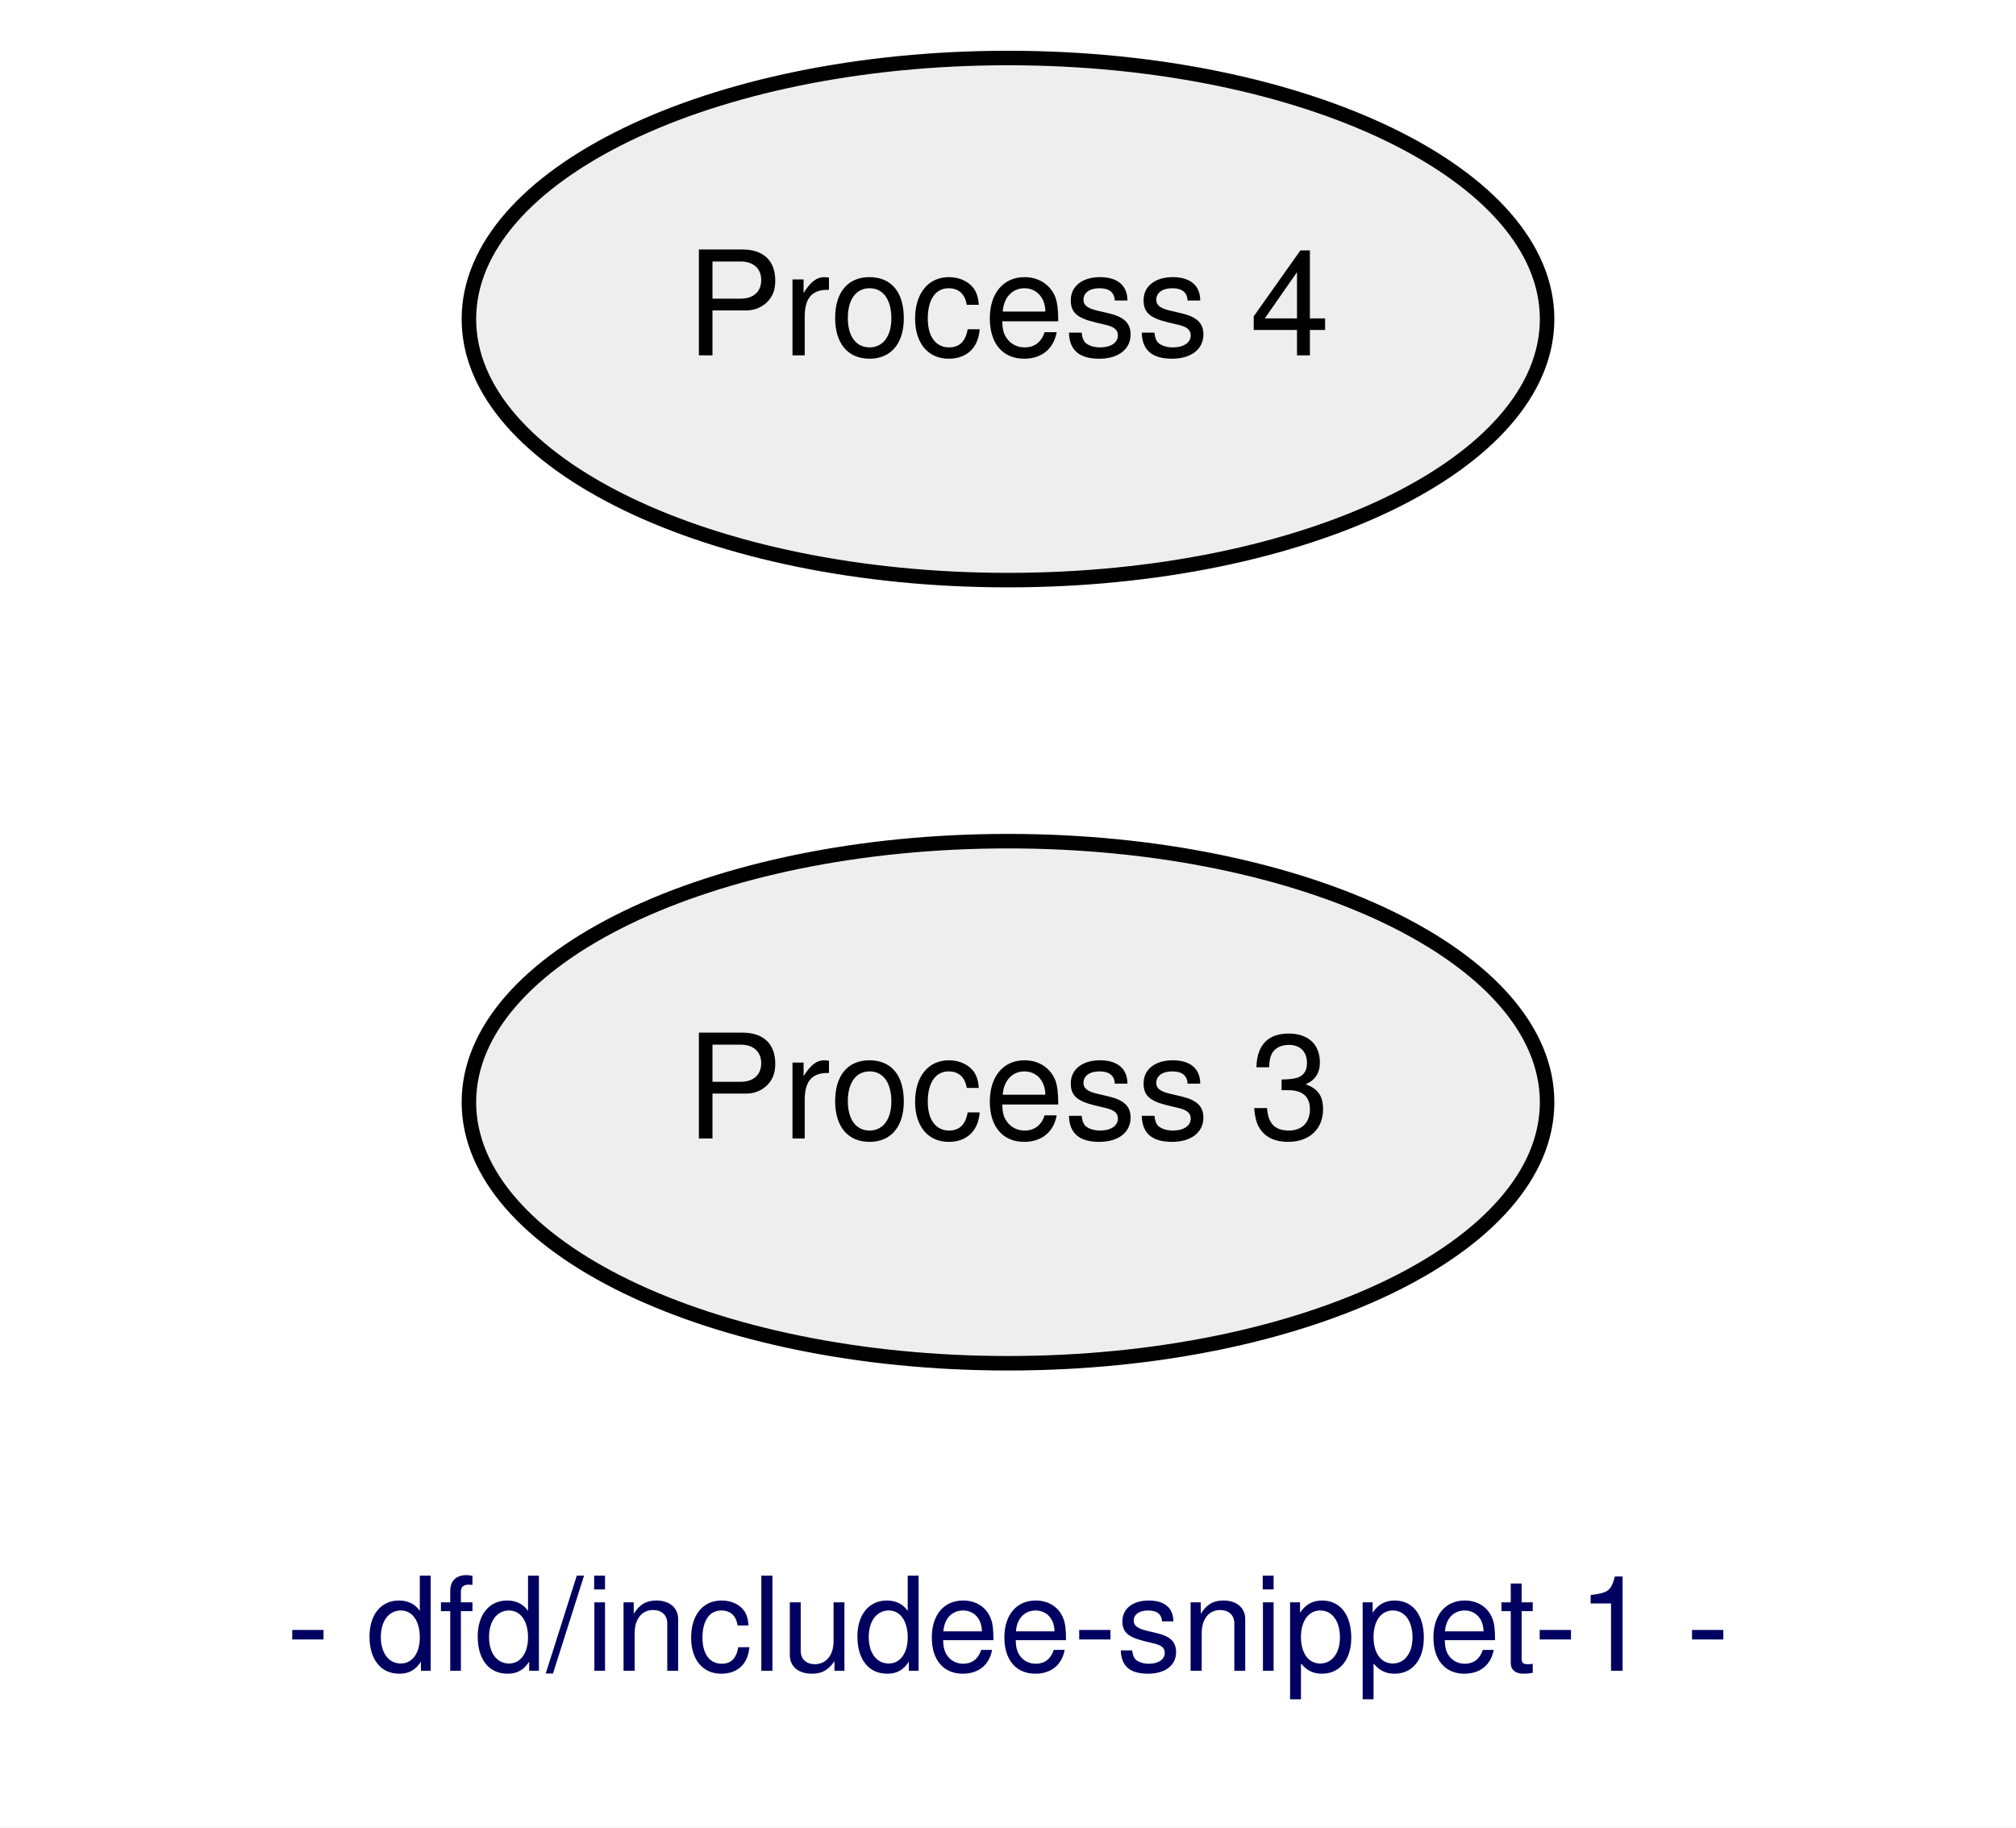
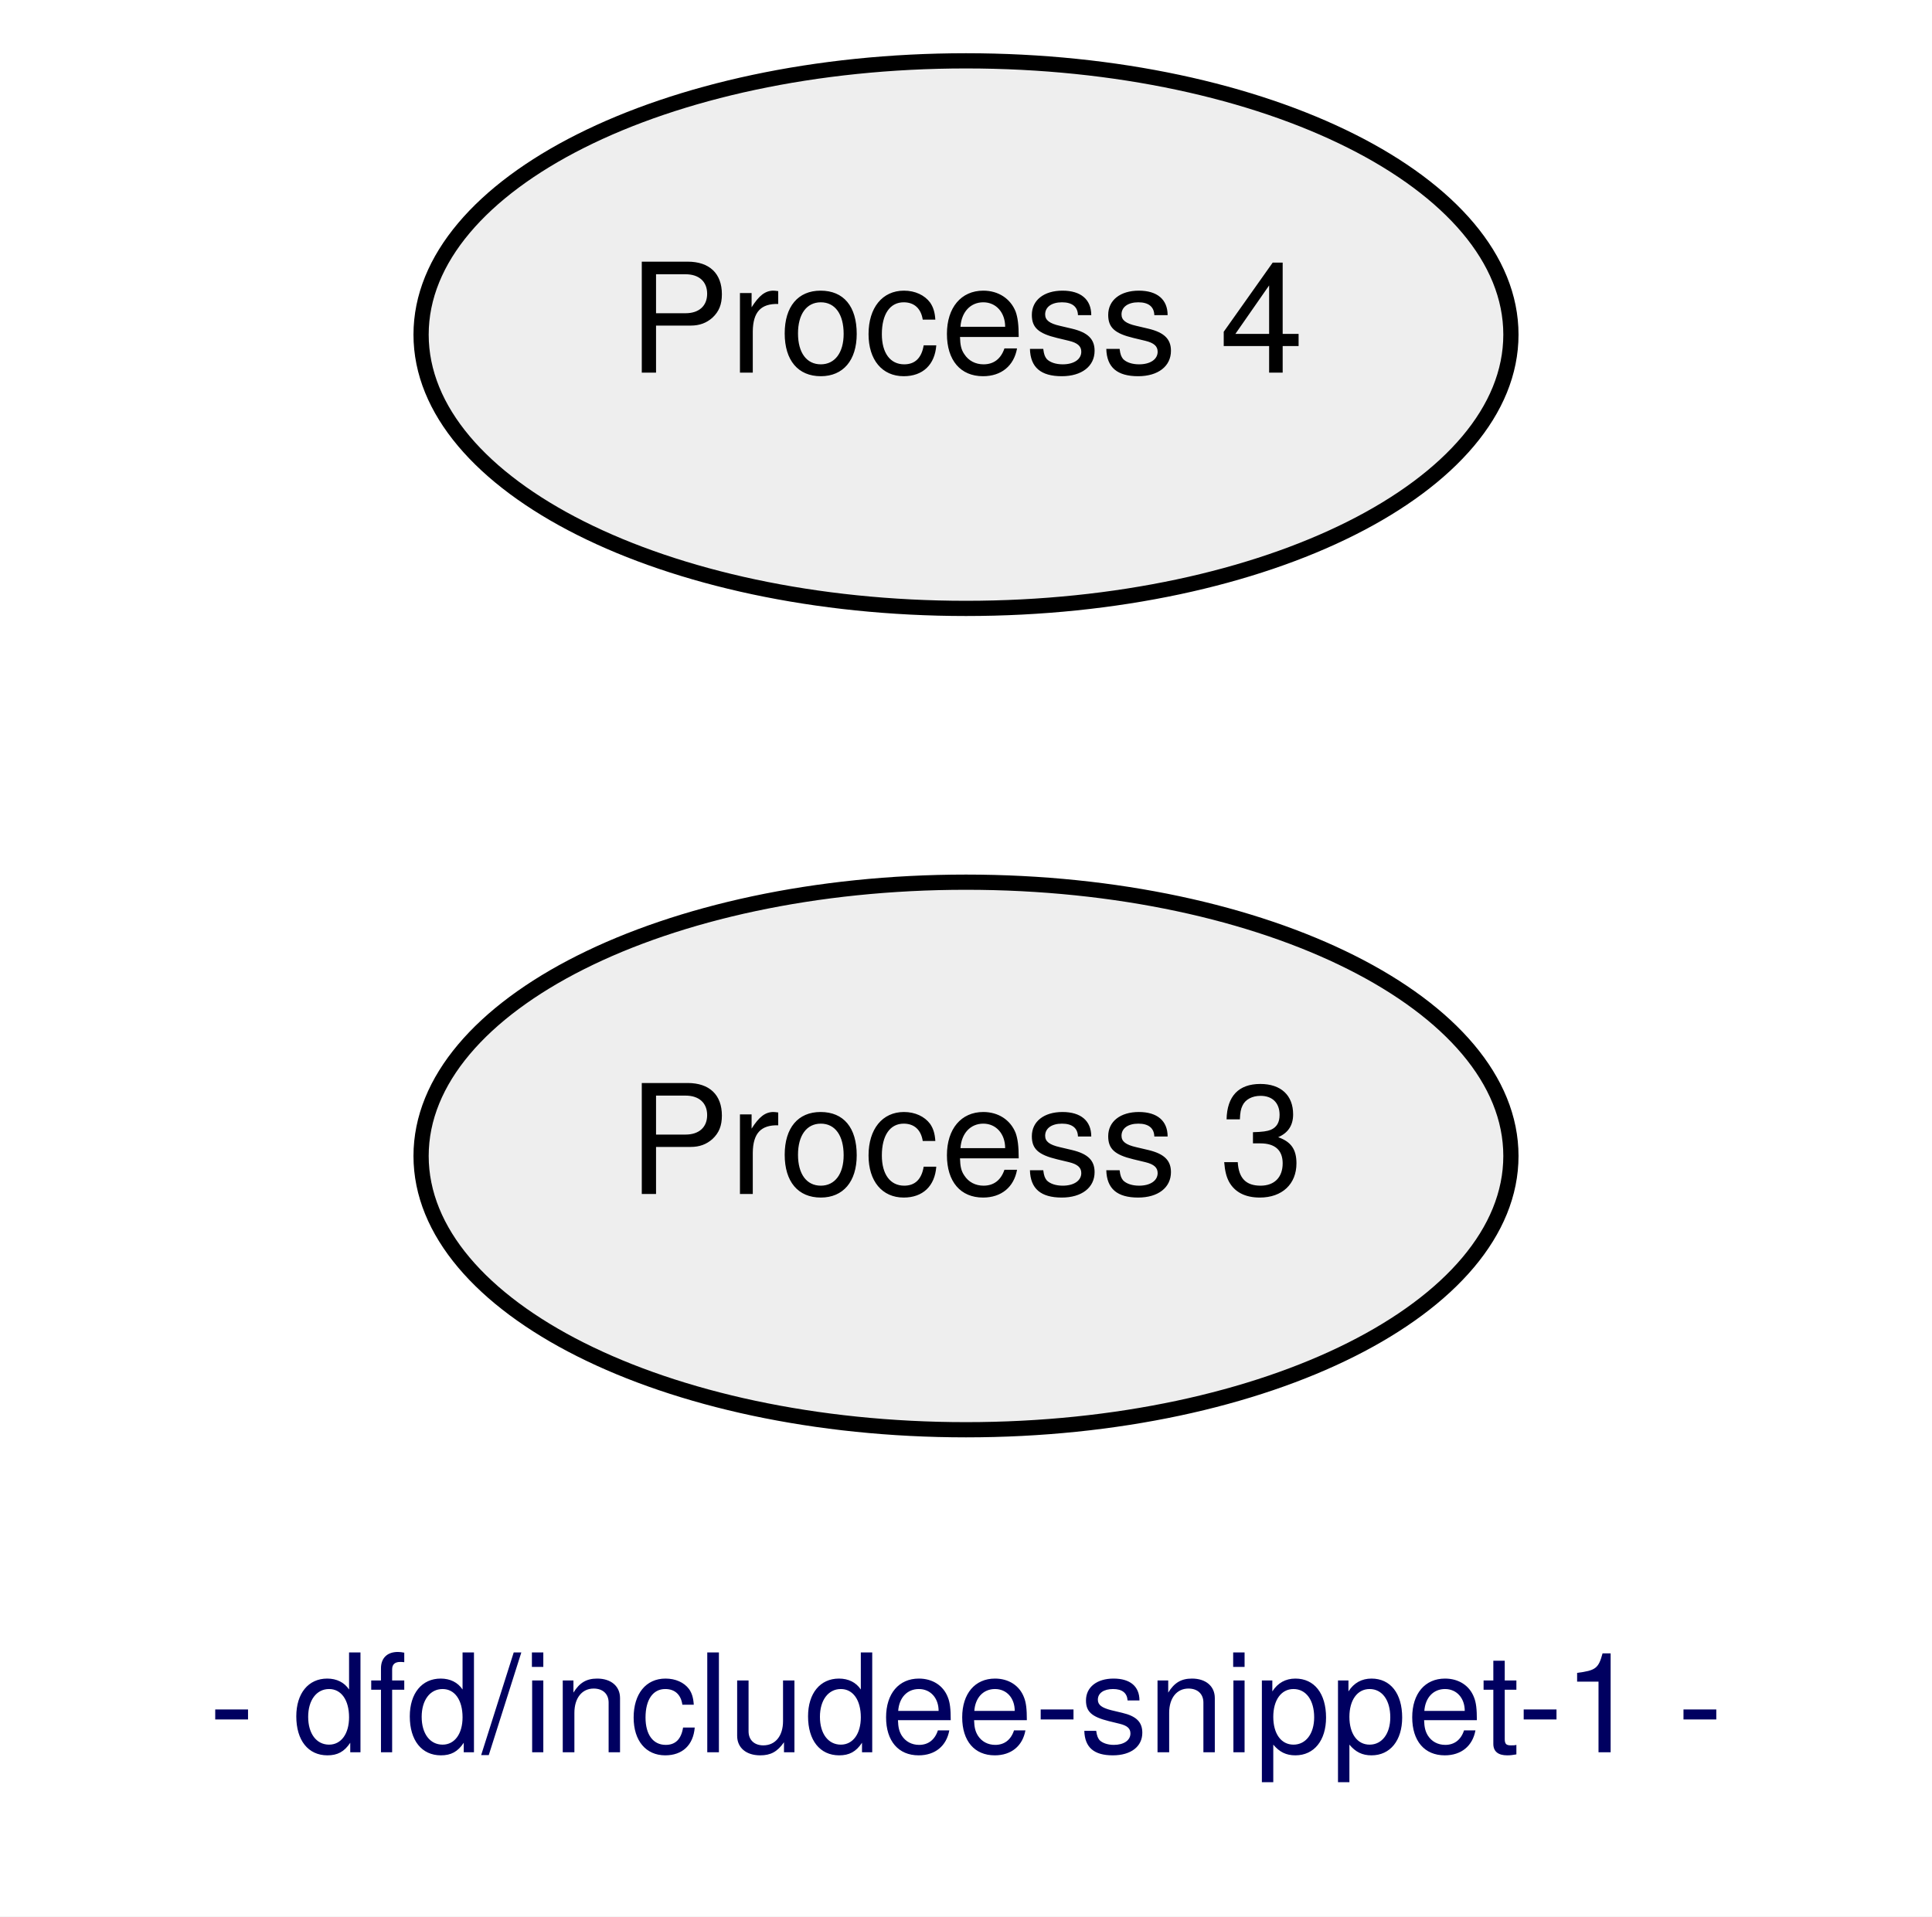
- <svg xmlns="http://www.w3.org/2000/svg" width="139pt" height="126pt" viewBox="0.00 0.00 139.00 126.00">
+ <svg xmlns="http://www.w3.org/2000/svg" width="127pt" height="126pt" viewBox="0.00 0.00 127.00 126.00">
  <g id="graph0" class="graph" transform="scale(1 1) rotate(0) translate(4 122)">
-     <polygon fill="white" stroke="transparent" points="-4,4 -4,-122 135,-122 135,4 -4,4" />
-     <text text-anchor="middle" x="65.5" y="-6.8" font-family="Helvetica,sans-Serif" font-size="9.00" fill="#000060">- dfd/includee-snippet-1 -</text>
+     <polygon fill="white" stroke="transparent" points="-4,4 -4,-122 123,-122 123,4 -4,4" />
+     <text text-anchor="middle" x="59.5" y="-6.8" font-family="Helvetica,sans-Serif" font-size="9.00" fill="#000060">- dfd/includee-snippet-1 -</text>
    <g id="node1" class="node">
-       <ellipse fill="#eeeeee" stroke="black" cx="65.5" cy="-46" rx="37.17" ry="18" />
-       <text text-anchor="middle" x="65.5" y="-43.5" font-family="Helvetica,sans-Serif" font-size="10.00">Process 3</text>
+       <ellipse fill="#eeeeee" stroke="black" cx="59.5" cy="-46" rx="35.82" ry="18" />
+       <text text-anchor="middle" x="59.5" y="-43.5" font-family="Helvetica,sans-Serif" font-size="10.00">Process 3</text>
    </g>
    <g id="node2" class="node">
-       <ellipse fill="#eeeeee" stroke="black" cx="65.5" cy="-100" rx="37.17" ry="18" />
-       <text text-anchor="middle" x="65.5" y="-97.5" font-family="Helvetica,sans-Serif" font-size="10.00">Process 4</text>
+       <ellipse fill="#eeeeee" stroke="black" cx="59.5" cy="-100" rx="35.82" ry="18" />
+       <text text-anchor="middle" x="59.5" y="-97.5" font-family="Helvetica,sans-Serif" font-size="10.00">Process 4</text>
    </g>
  </g>
</svg>
